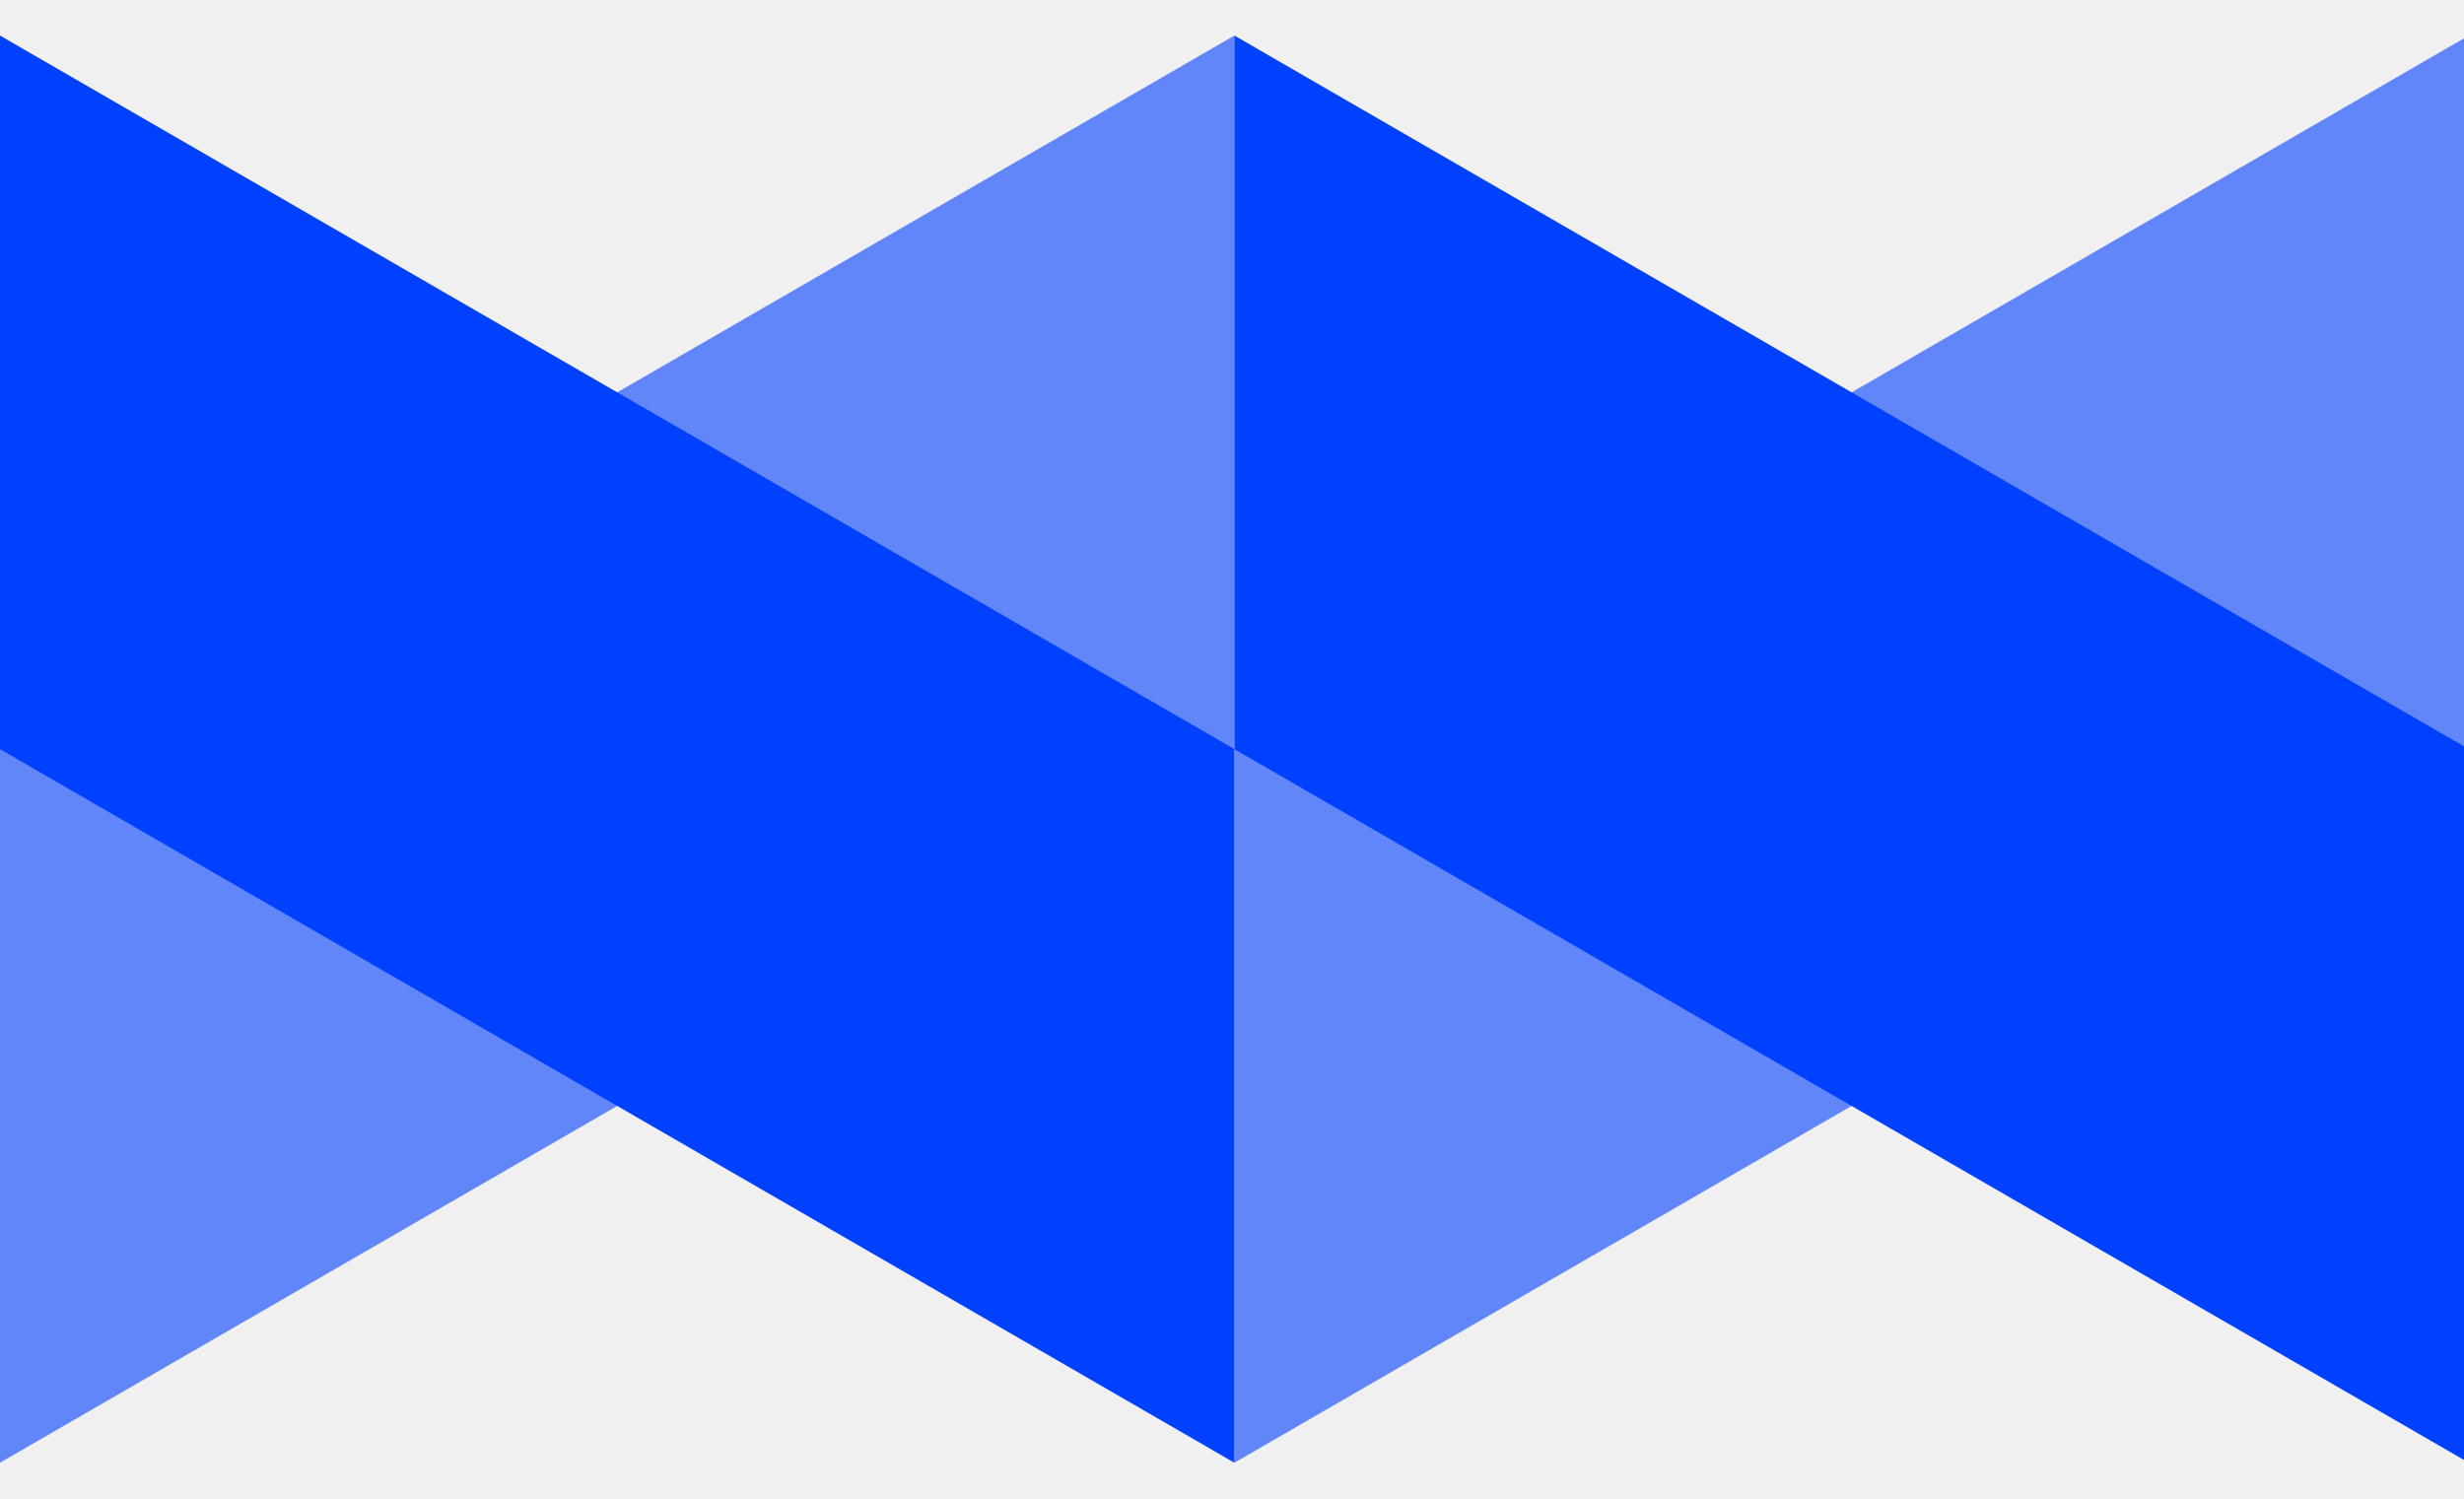
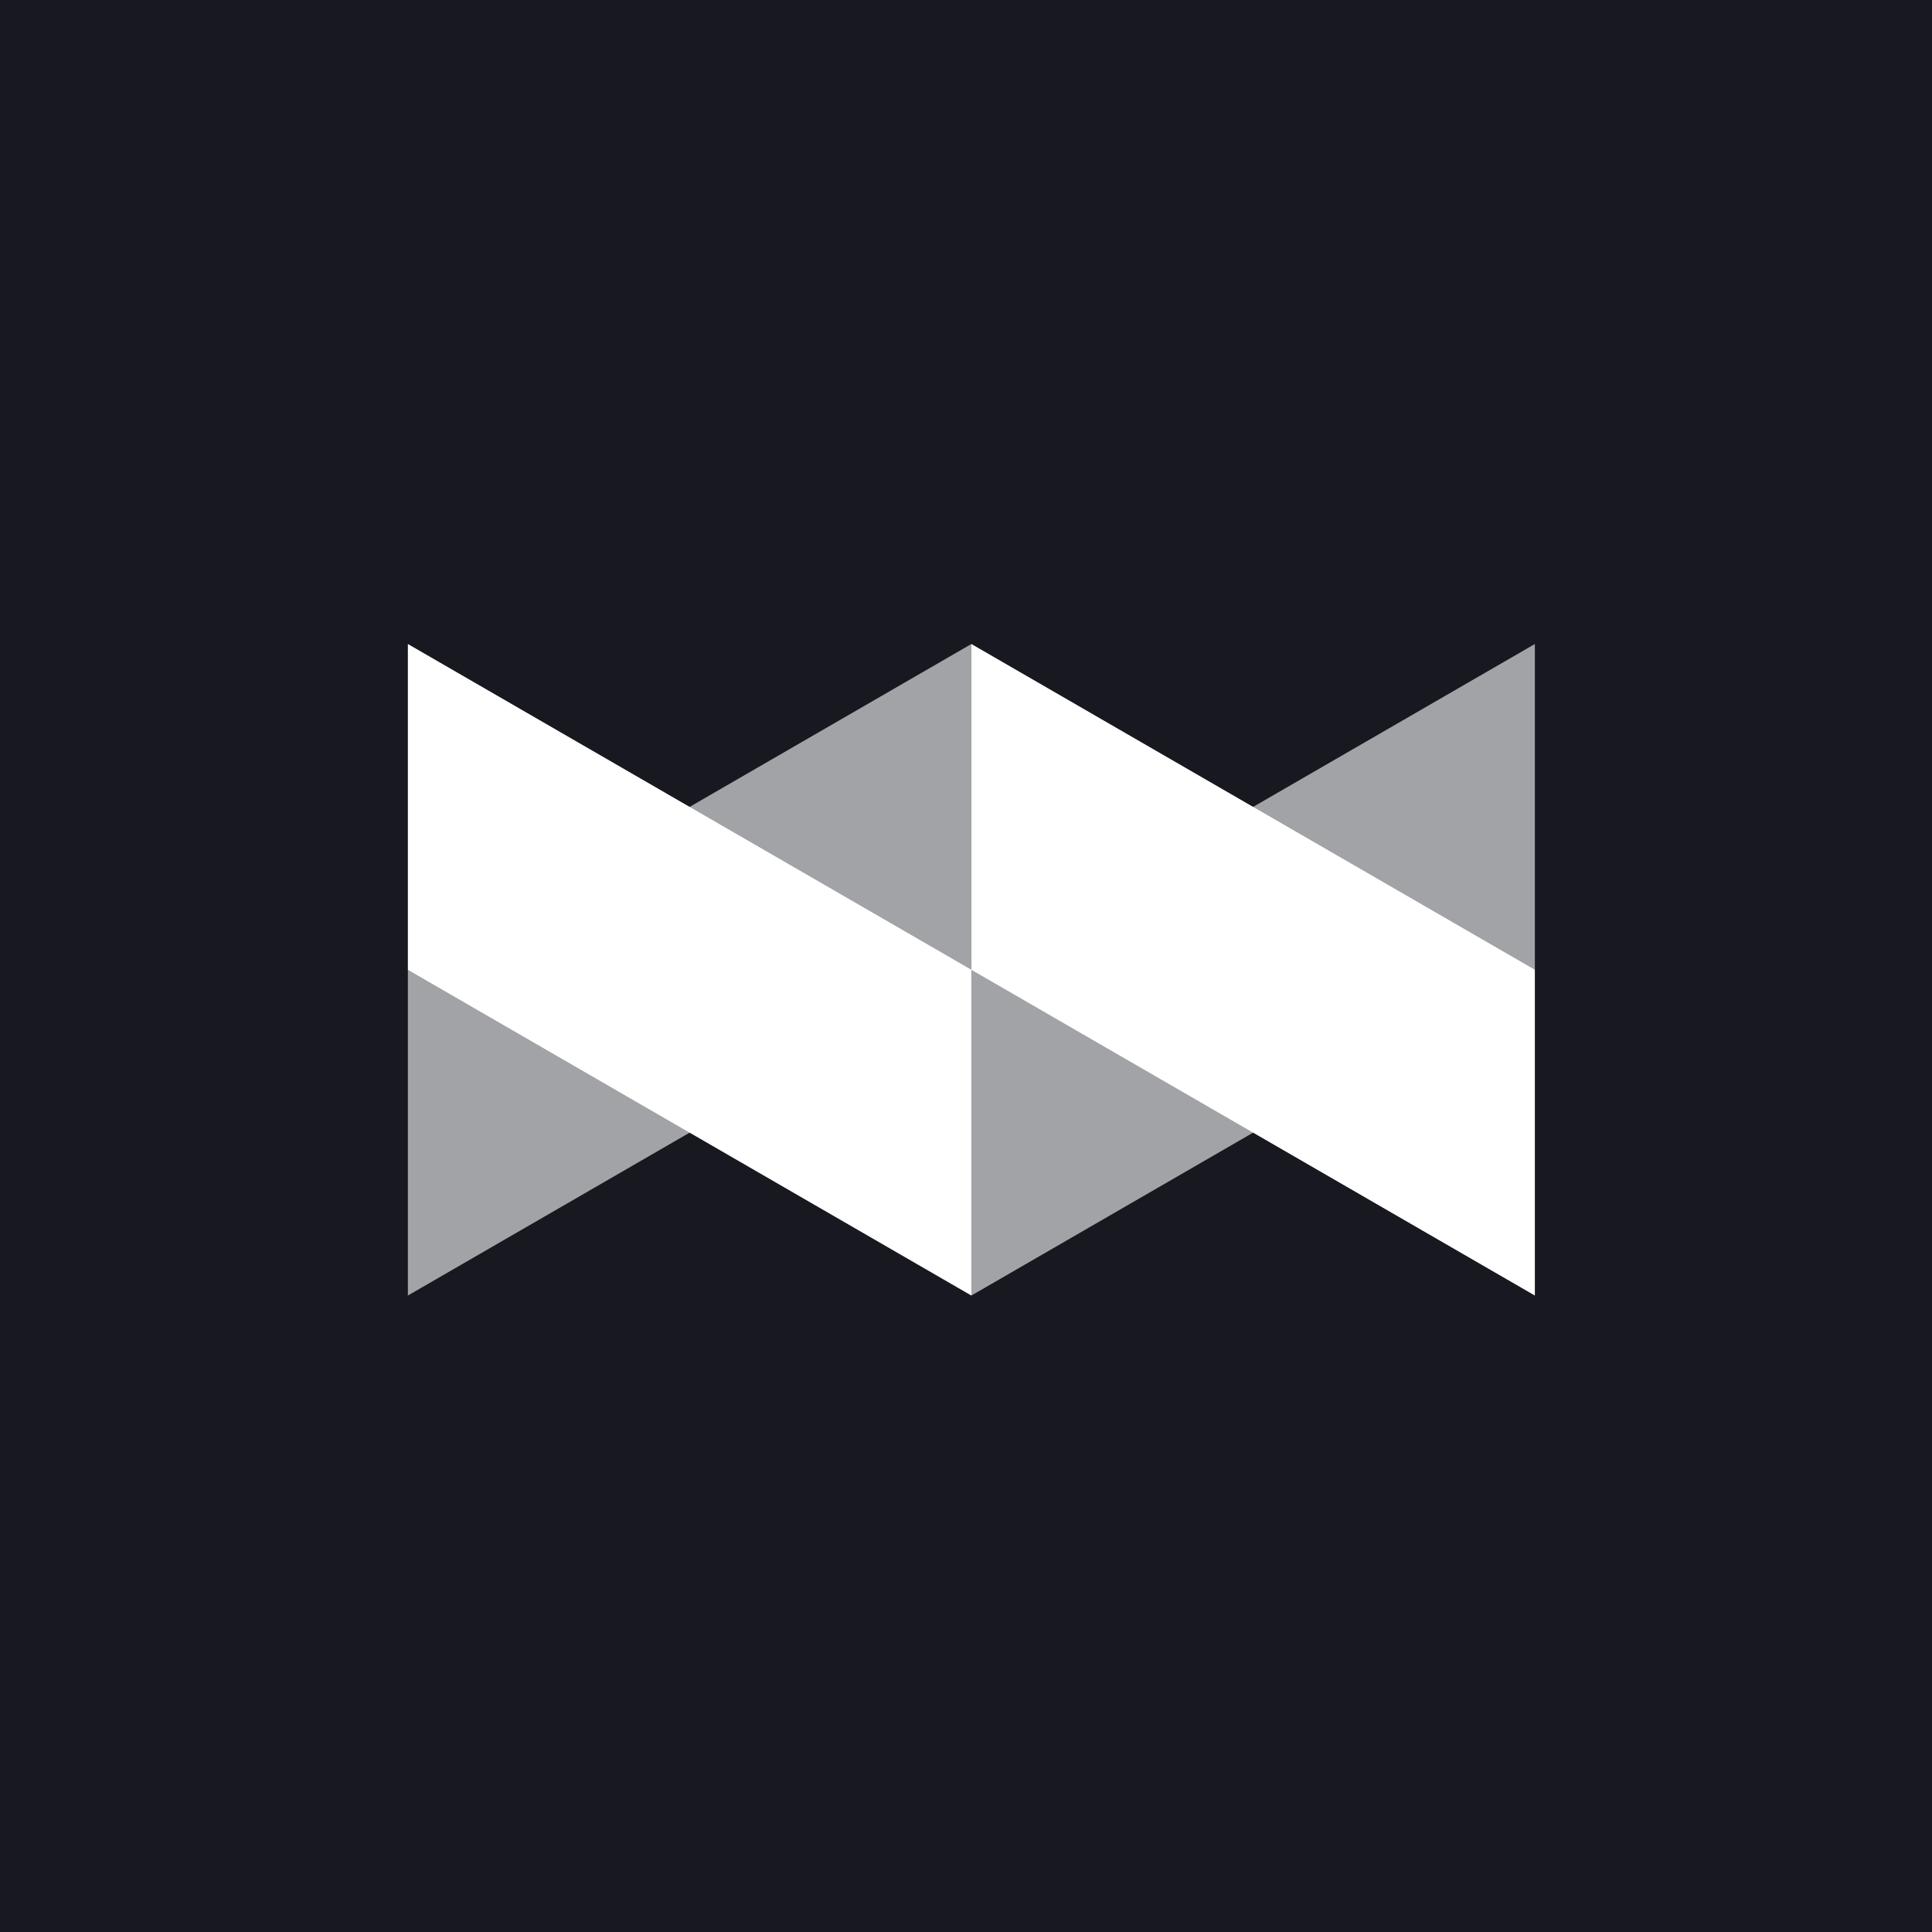
- <svg xmlns="http://www.w3.org/2000/svg" fill="none" viewBox="0 0 222 135">
-   <defs>
-     <style>
-       path { fill: #0040FF; }
-       @media (prefers-color-scheme: dark) {
-         path { fill: #4080FF; }
-       }
-     </style>
-   </defs>
-   <g>
-     <path clip-rule="evenodd" d="m111.215 3.204v64.296l-111.215 64.296v-64.296zm111.216 0v64.296l-111.216 64.296v-64.296z" fill-rule="evenodd" opacity=".6" />
-     <path clip-rule="evenodd" d="m0 3.204 111.215 64.296v64.296l-111.215-64.296zm111.215 0 111.216 64.296v64.296l-111.216-64.296z" fill-rule="evenodd" />
-   </g>
+ <svg xmlns="http://www.w3.org/2000/svg" width="180" height="180" viewBox="0 0 180 180" fill="none">
+   <rect width="180" height="180" fill="#171820" />
+   <path opacity="0.6" fill-rule="evenodd" clip-rule="evenodd" d="M90.5 60V90.352L38 120.703V90.352L90.5 60ZM143 60V90.352L90.5 120.703V90.352L143 60Z" fill="white" />
+   <path fill-rule="evenodd" clip-rule="evenodd" d="M38 60L90.5 90.352V120.703L38 90.352V60ZM90.5 60L143 90.352V120.703L90.5 90.352V60Z" fill="white" />
</svg>
